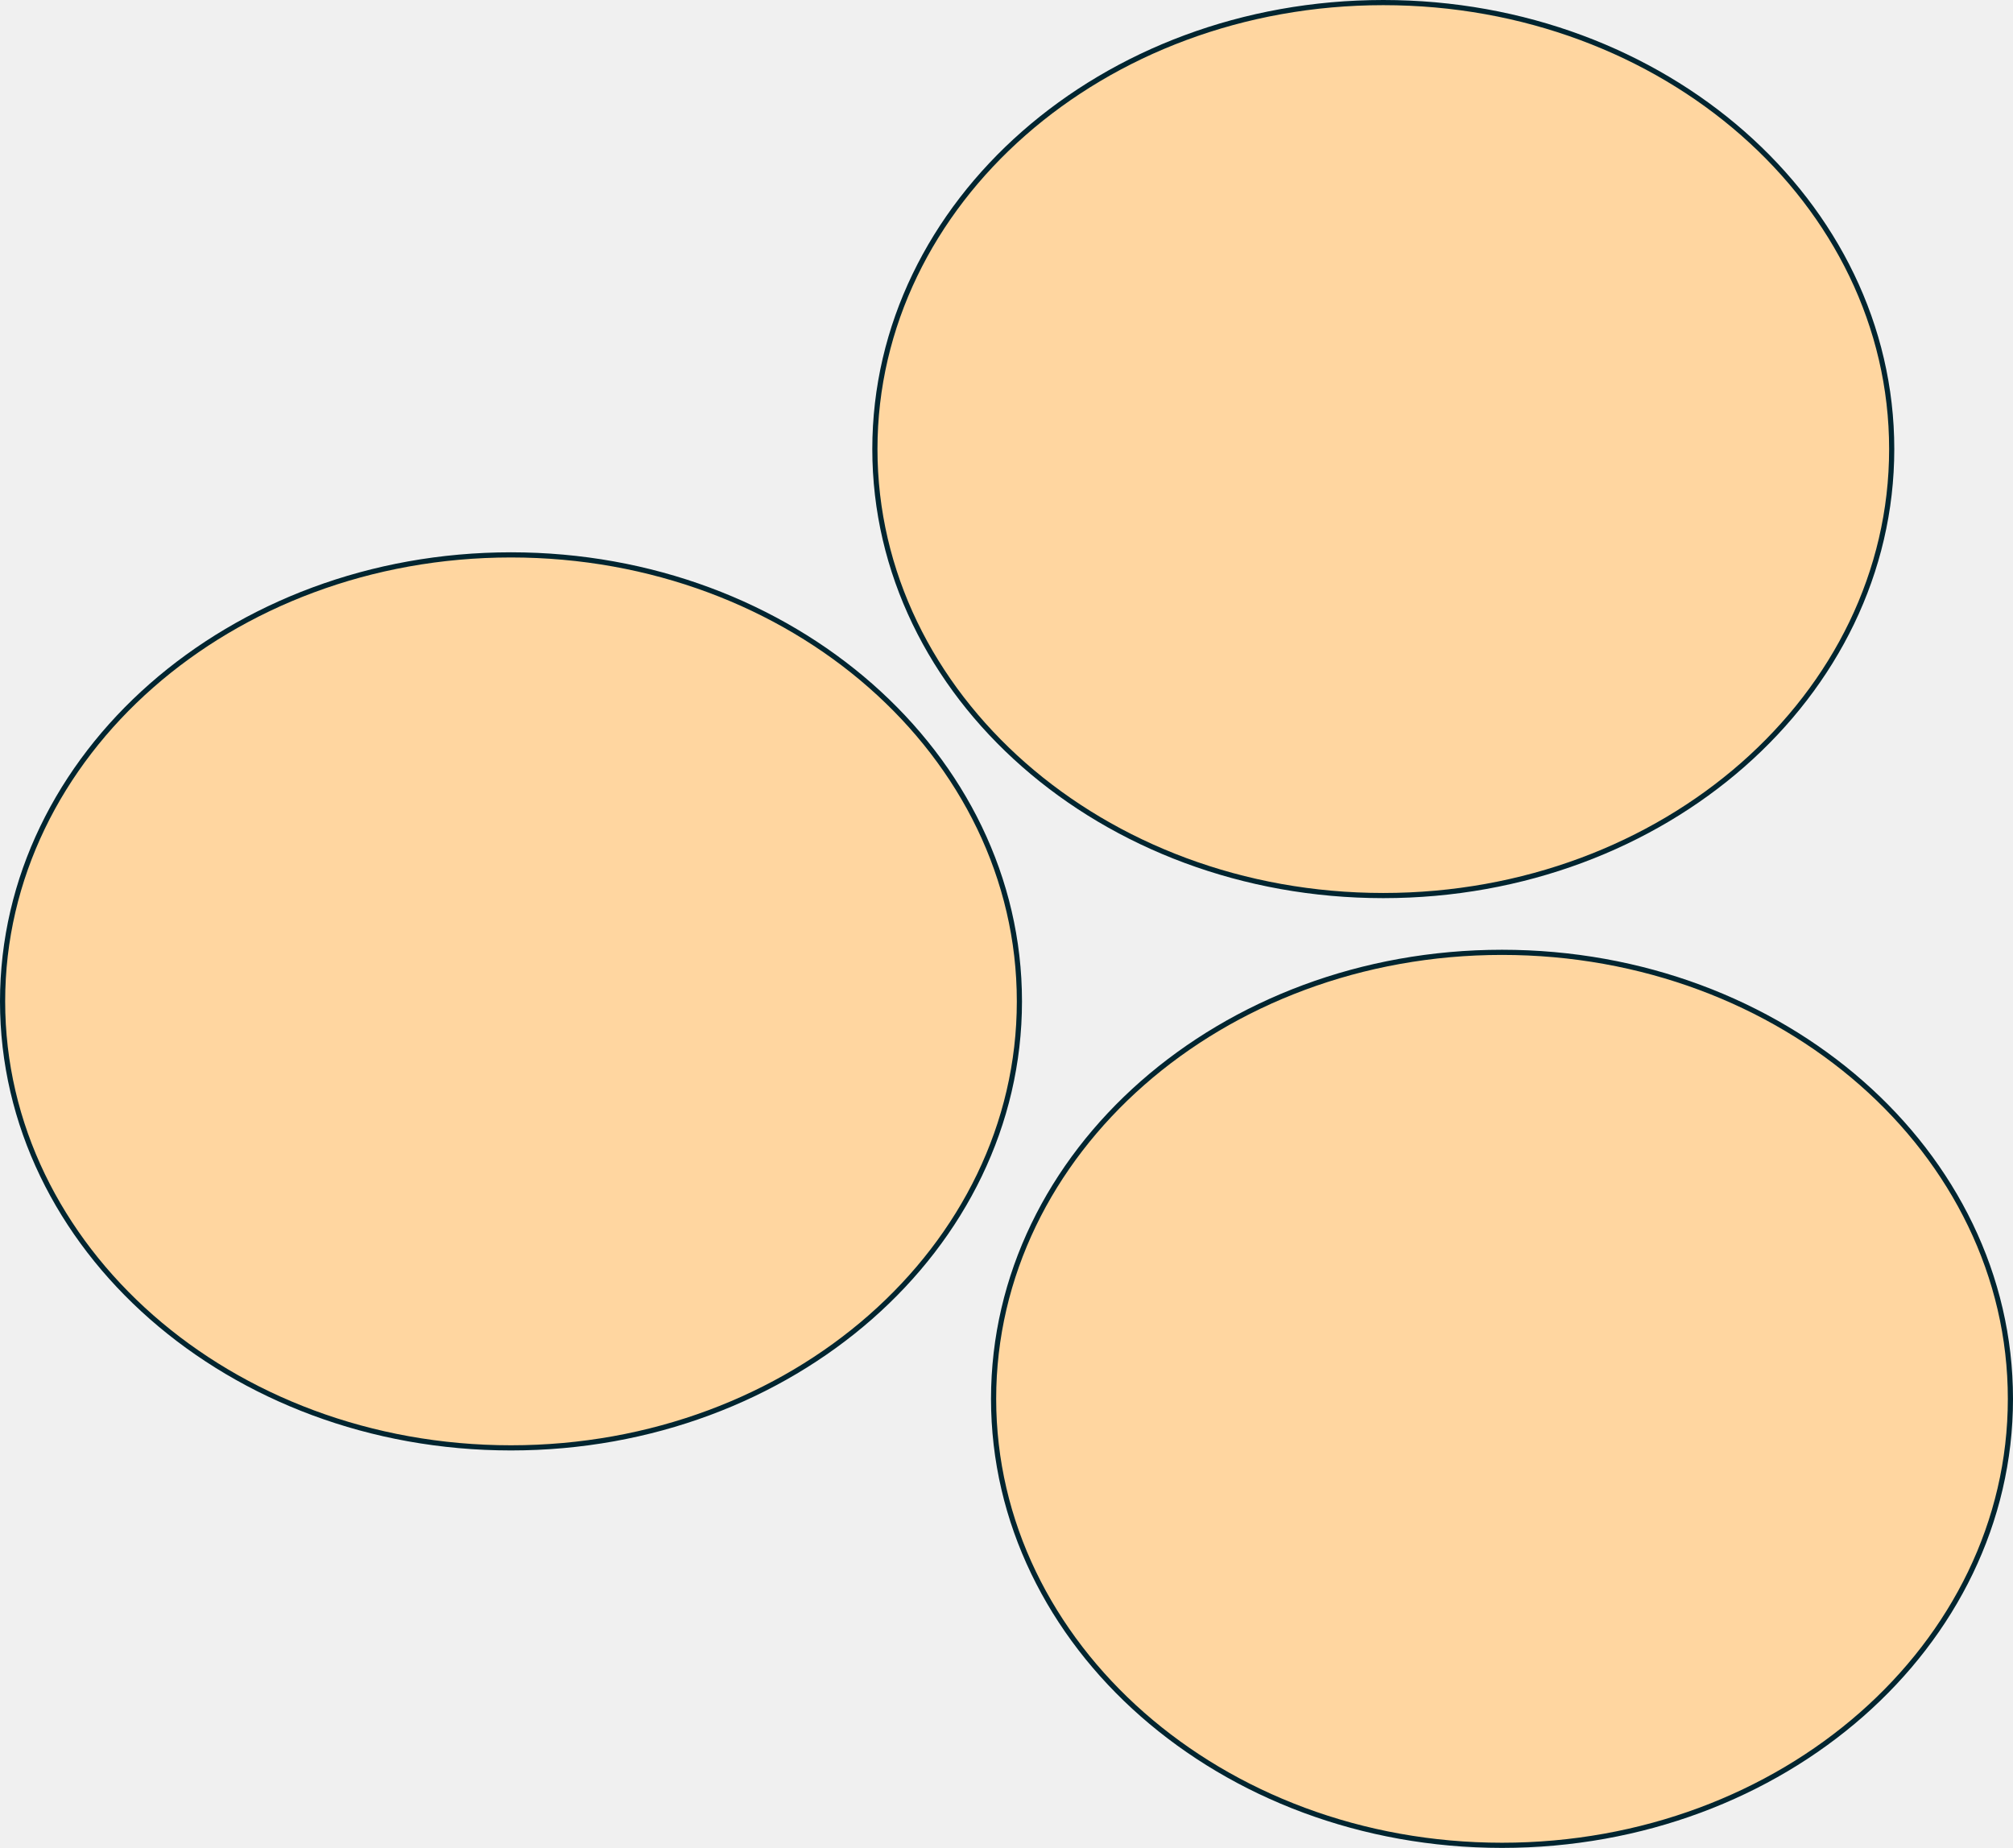
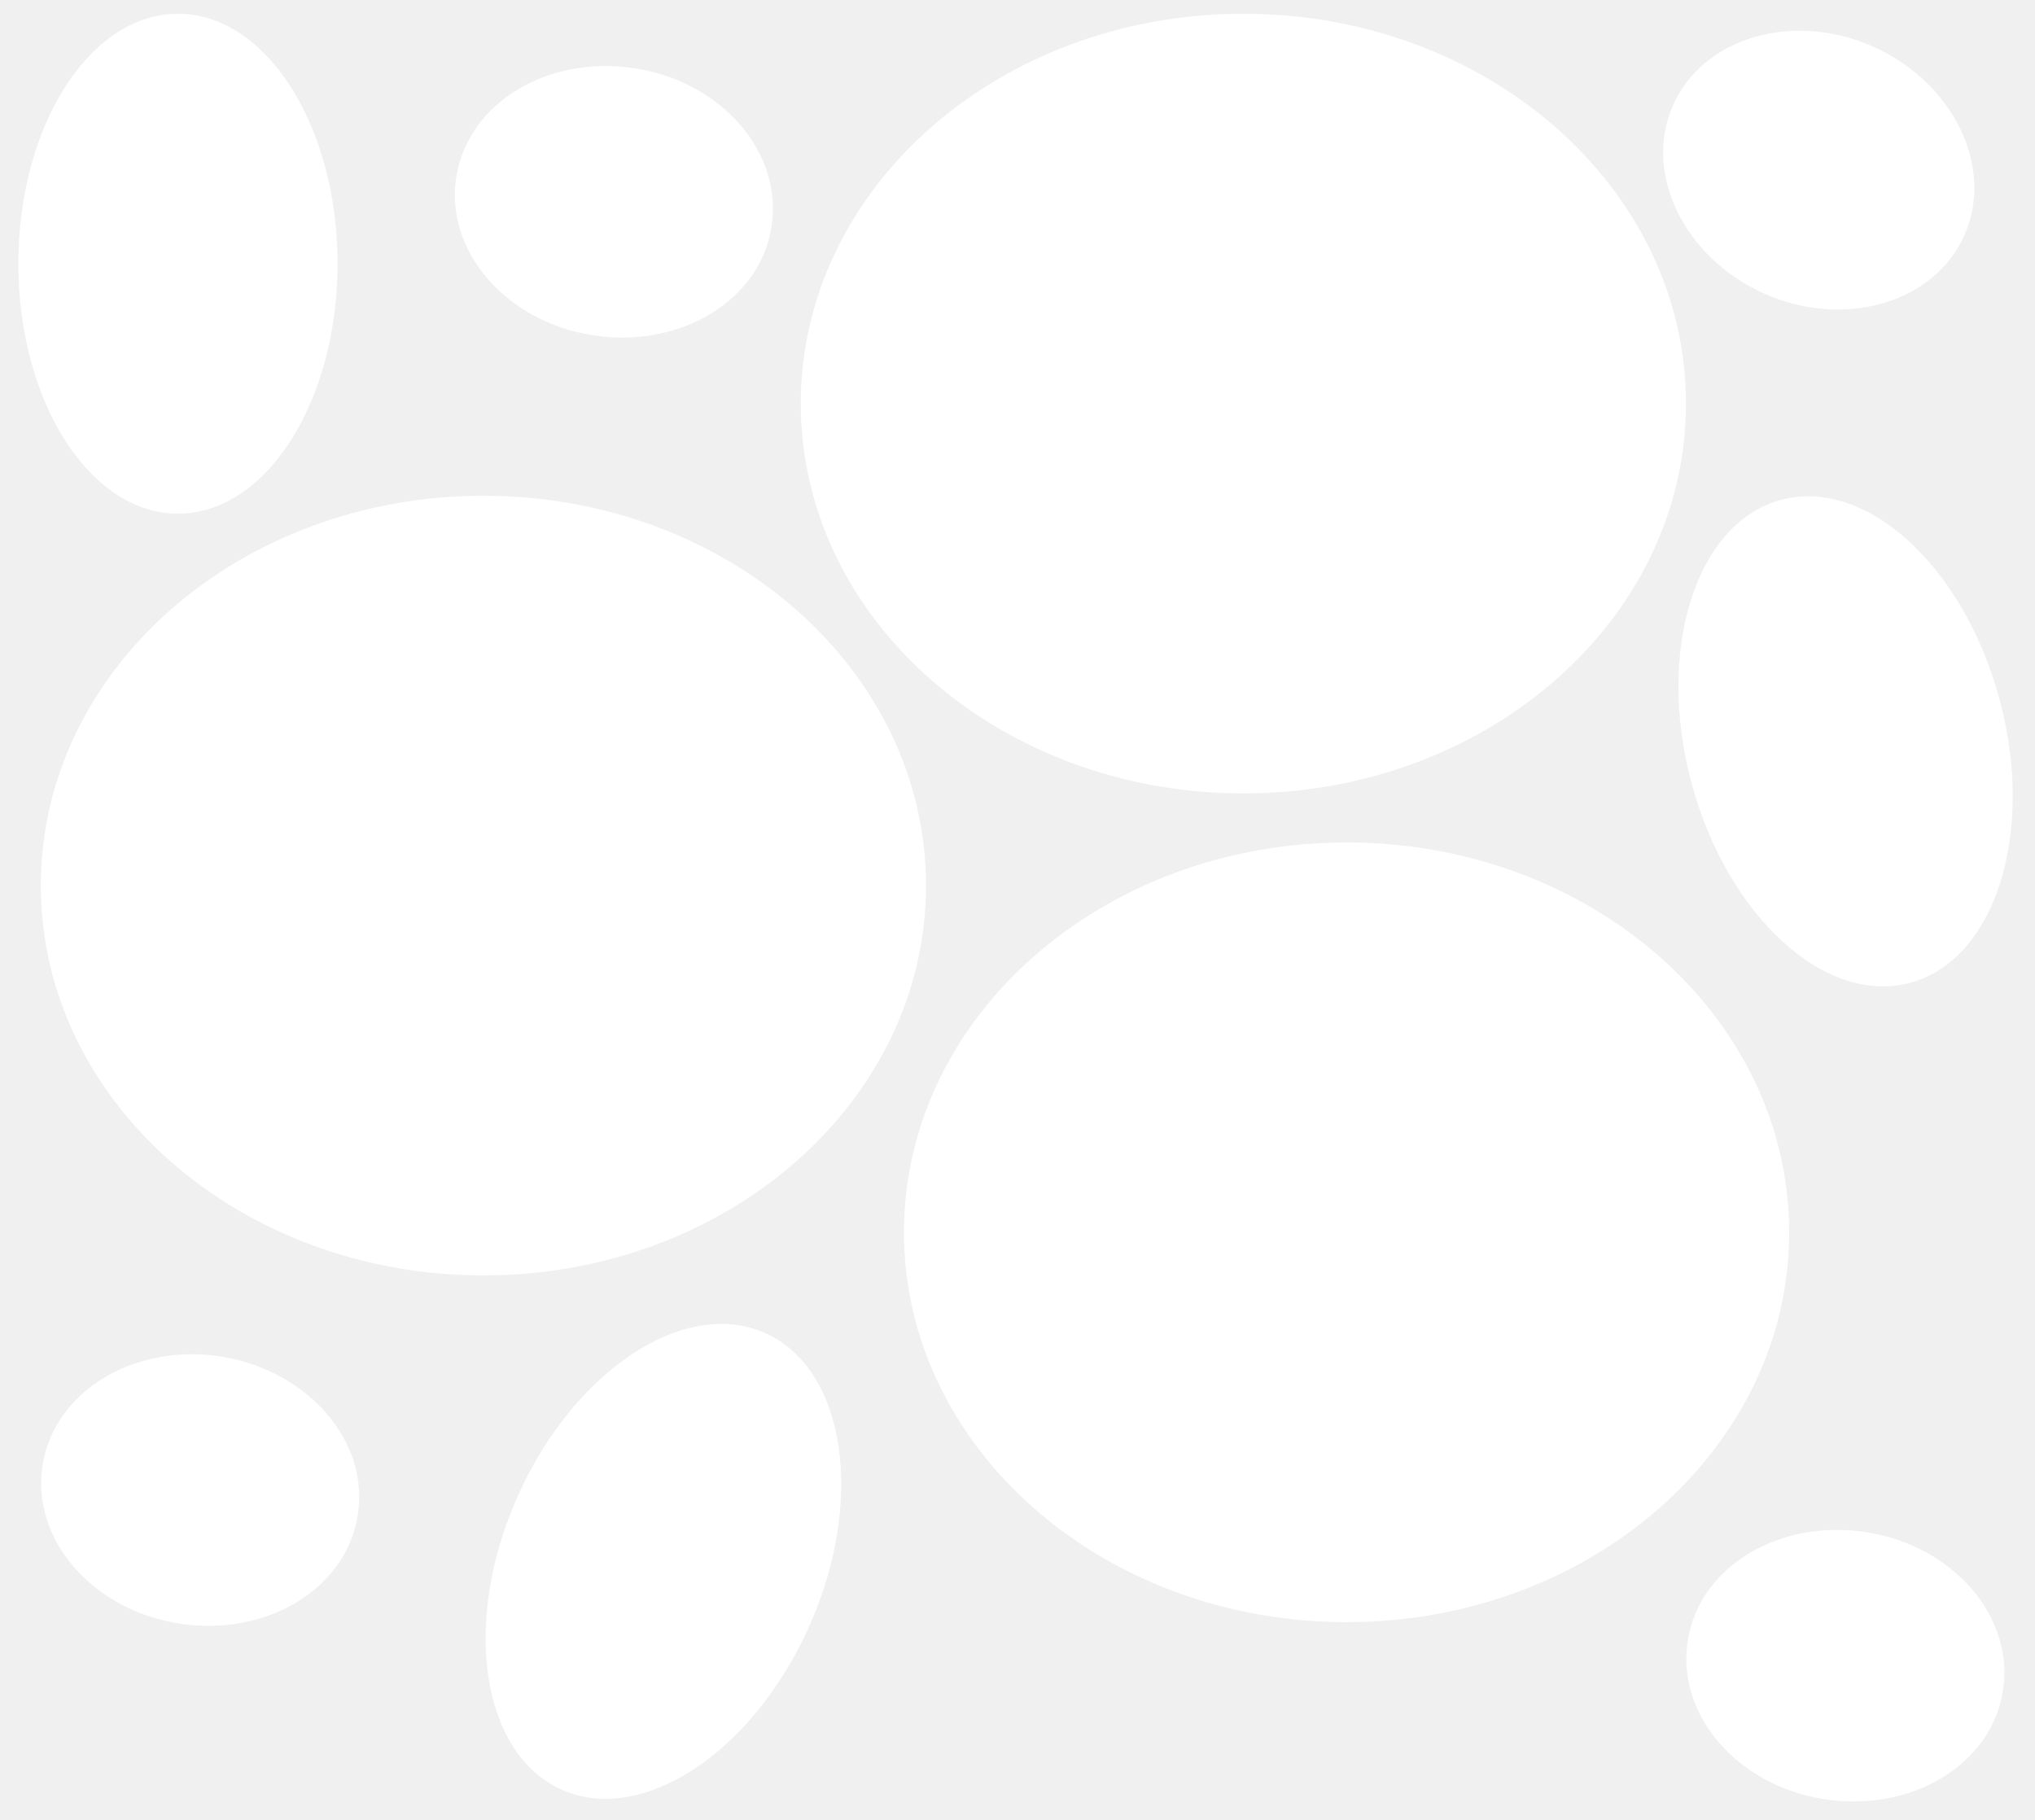
- <svg xmlns="http://www.w3.org/2000/svg" version="1.1" x="0px" y="0px" viewBox="0 0 390 358" enable-background="new 0 0 390 358" xml:space="preserve">
-   <g id="Alpha">
-     <ellipse fill="#FFD6A0" stroke="#012530" stroke-miterlimit="10" cx="291" cy="271" rx="98.5" ry="86.5" />
+ <svg xmlns="http://www.w3.org/2000/svg" version="1.1" x="0px" y="0px" viewBox="0 0 443.7 396.8" enable-background="new 0 0 443.7 396.8" xml:space="preserve">
+   <g id="Layer_1">
+     <ellipse fill="#FFFFFF" cx="293.6" cy="268.7" rx="96.5" ry="85" />
  </g>
-   <g id="Bravo">
-     <ellipse fill="#FFD6A0" stroke="#012530" stroke-miterlimit="10" cx="99" cy="194" rx="98.5" ry="86.5" />
+   <g id="Layer_2">
+     <ellipse fill="#FFFFFF" cx="105.4" cy="193.1" rx="96.5" ry="85" />
  </g>
-   <g id="Charlie">
-     <ellipse fill="#FFD6A0" stroke="#012530" stroke-miterlimit="10" cx="268" cy="87" rx="98.5" ry="86.5" />
+   <g id="Layer_3">
+     <ellipse fill="#FFFFFF" cx="271.1" cy="88" rx="96.5" ry="85" />
+   </g>
+   <g id="Layer_4">
+     <path fill="#FFFFFF" d="M78,330.4c-2.5,16.1-20,26.6-39,23.6c-19-3-32.3-18.5-29.7-34.6s20-26.6,39-23.6   C67.3,298.9,80.6,314.4,78,330.4z" />
+   </g>
+   <g id="Layer_5">
+     <ellipse fill="#FFFFFF" cx="38.8" cy="57.5" rx="34.8" ry="54.5" />
+   </g>
+   <g id="Layer_6">
+     <path fill="#FFFFFF" d="M176.4,354.7c-12.3,27.5-36.5,43.4-54,35.5c-17.5-7.9-21.8-36.5-9.5-64s36.5-43.4,54-35.5   C184.4,298.6,188.7,327.2,176.4,354.7z" />
+   </g>
+   <g id="Layer_7">
+     <path fill="#FFFFFF" d="M436,152.6c7.8,29.1-1,56.7-19.5,61.7c-18.6,5-39.9-14.6-47.7-43.6c-7.8-29.1,1-56.7,19.5-61.7   C406.9,104,428.2,123.5,436,152.6z" />
+   </g>
+   <g id="Layer_8">
+     <path fill="#FFFFFF" d="M436.7,368.7c-2.5,16.1-20,26.6-39,23.6s-32.3-18.5-29.7-34.6c2.5-16.1,20-26.6,39-23.6   S439.3,352.7,436.7,368.7z" />
+   </g>
+   <g id="Layer_9">
+     <path fill="#FFFFFF" d="M168.2,49.5c-2.5,16.1-20,26.6-39,23.6c-19-3-32.3-18.5-29.7-34.6s20-26.6,39-23.6S170.8,33.4,168.2,49.5z" />
+   </g>
+   <g id="Layer_10">
+     <path fill="#FFFFFF" d="M428.3,51.3c-6.6,14.8-26.2,20.5-43.7,12.7c-17.5-7.9-26.4-26.3-19.8-41.1s26.2-20.5,43.7-12.7   C426,18.1,434.9,36.5,428.3,51.3z" />
  </g>
</svg>
